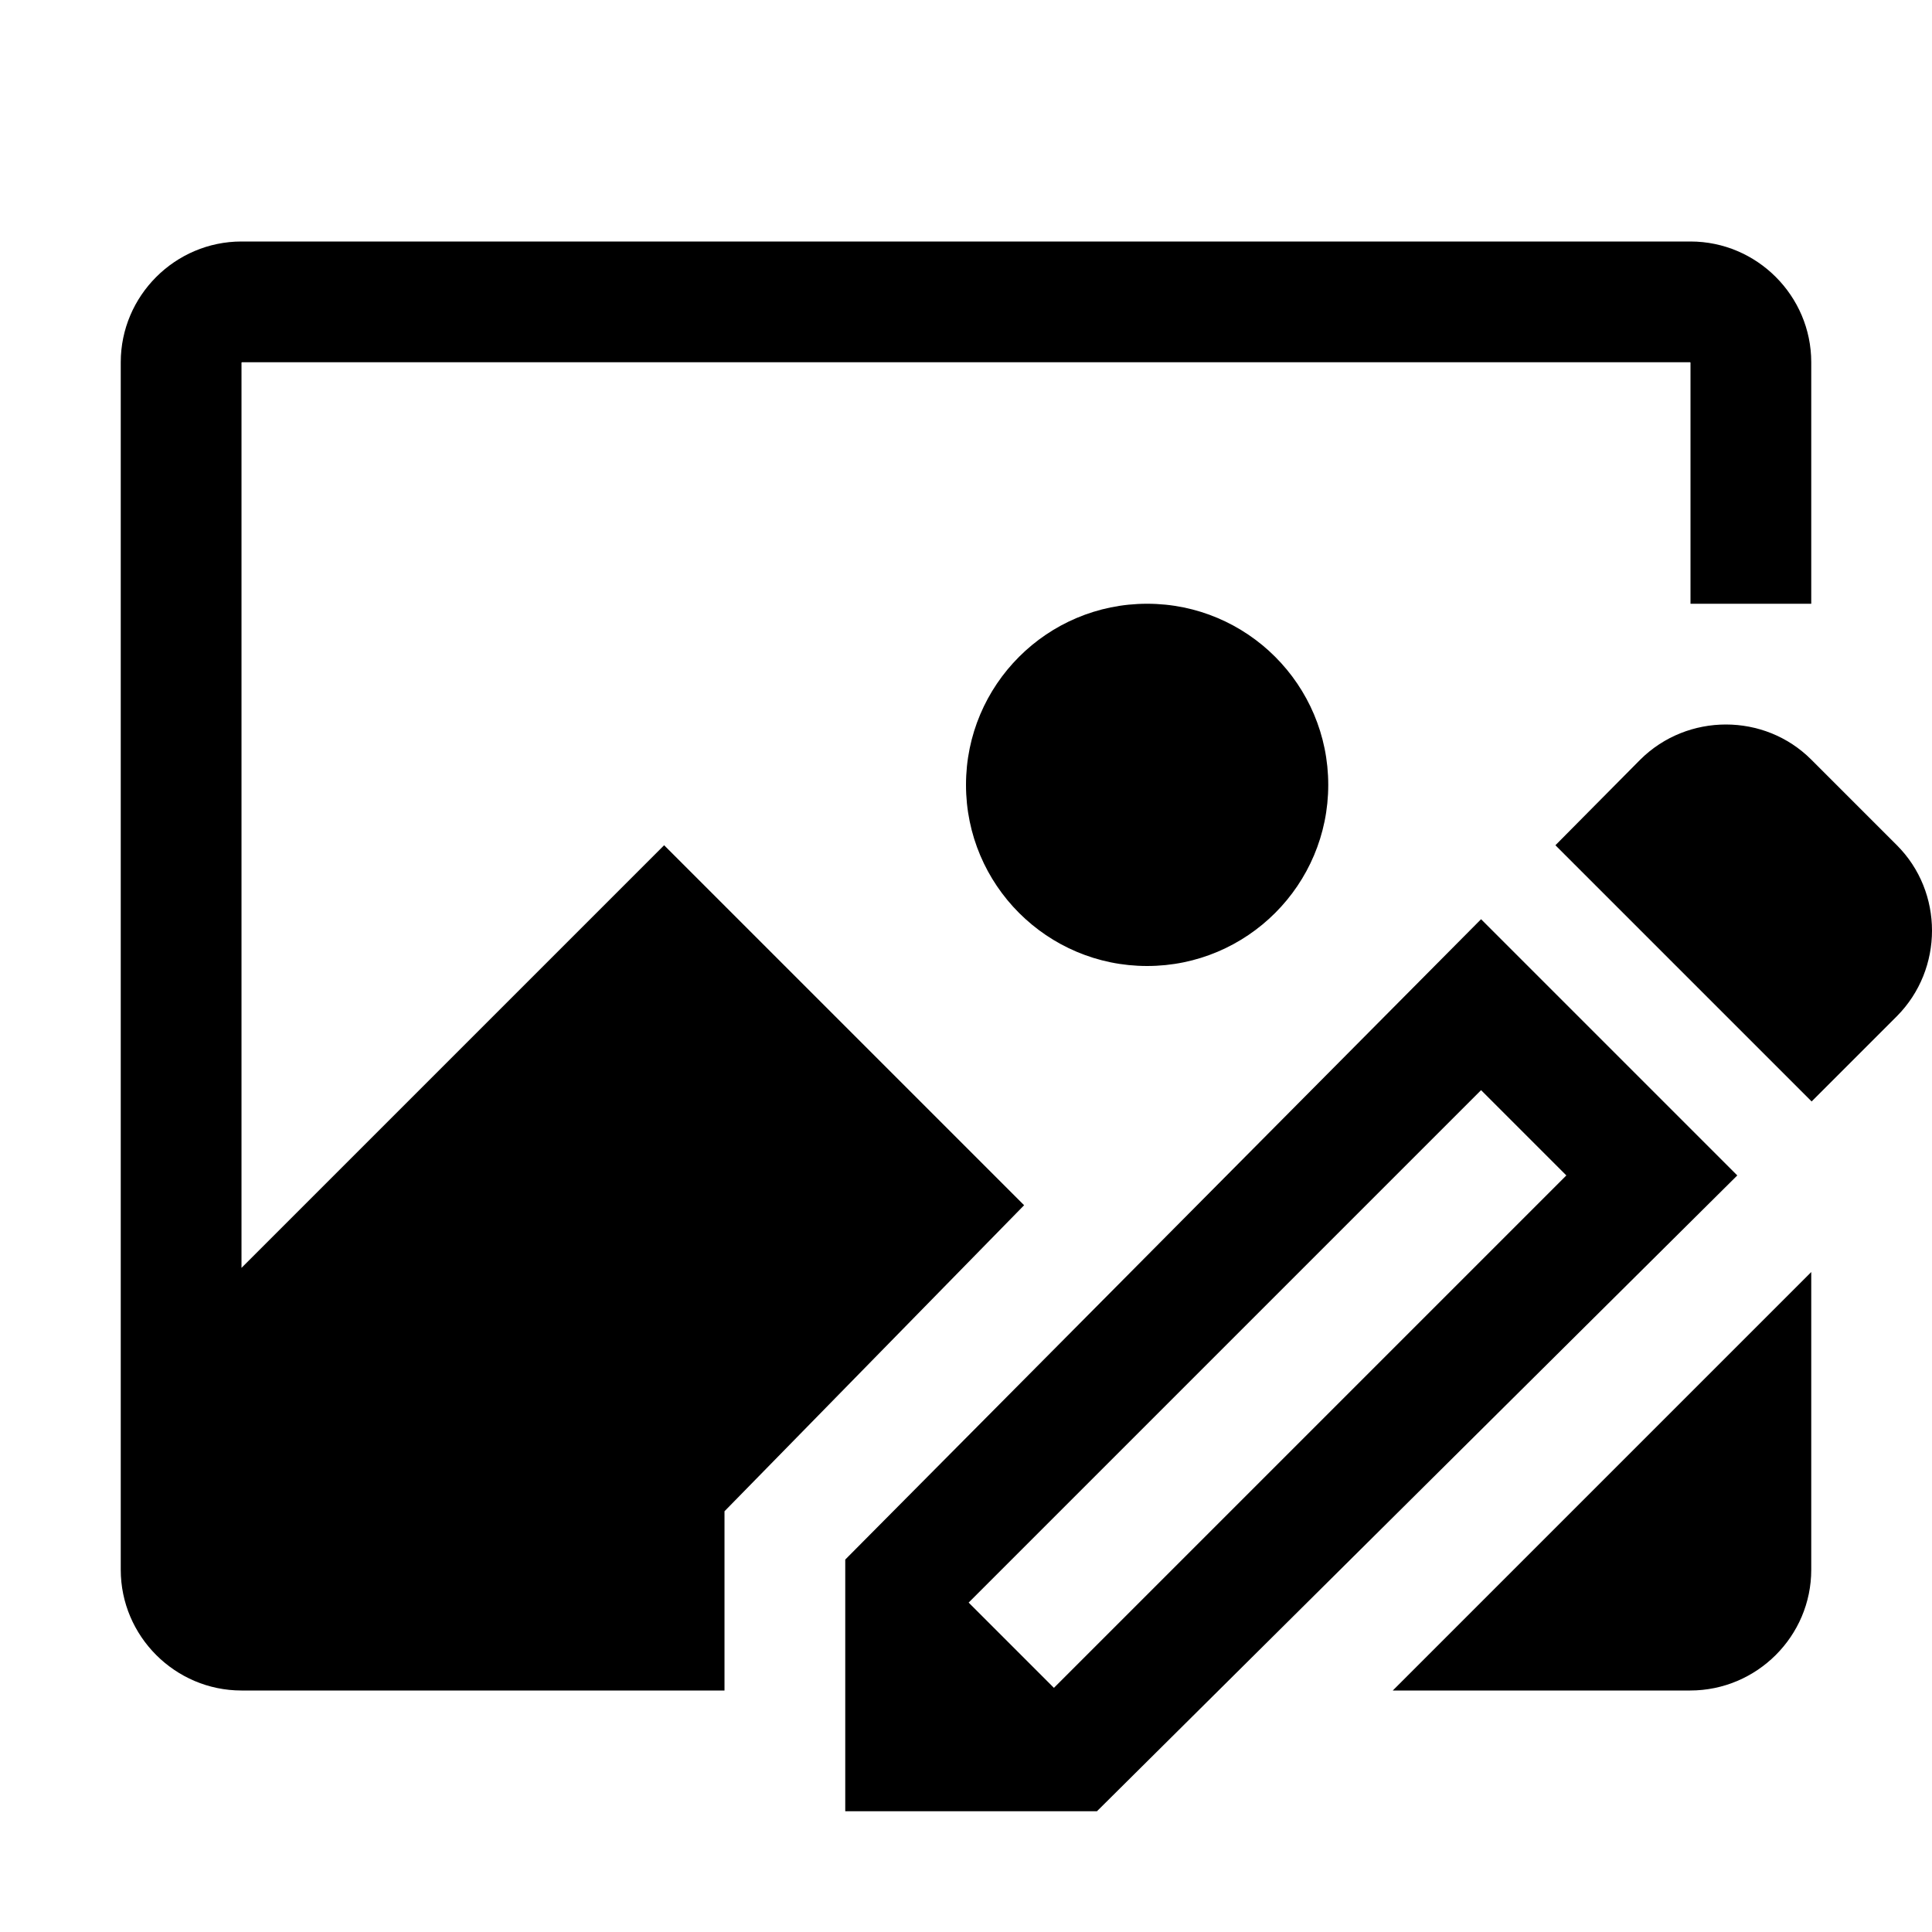
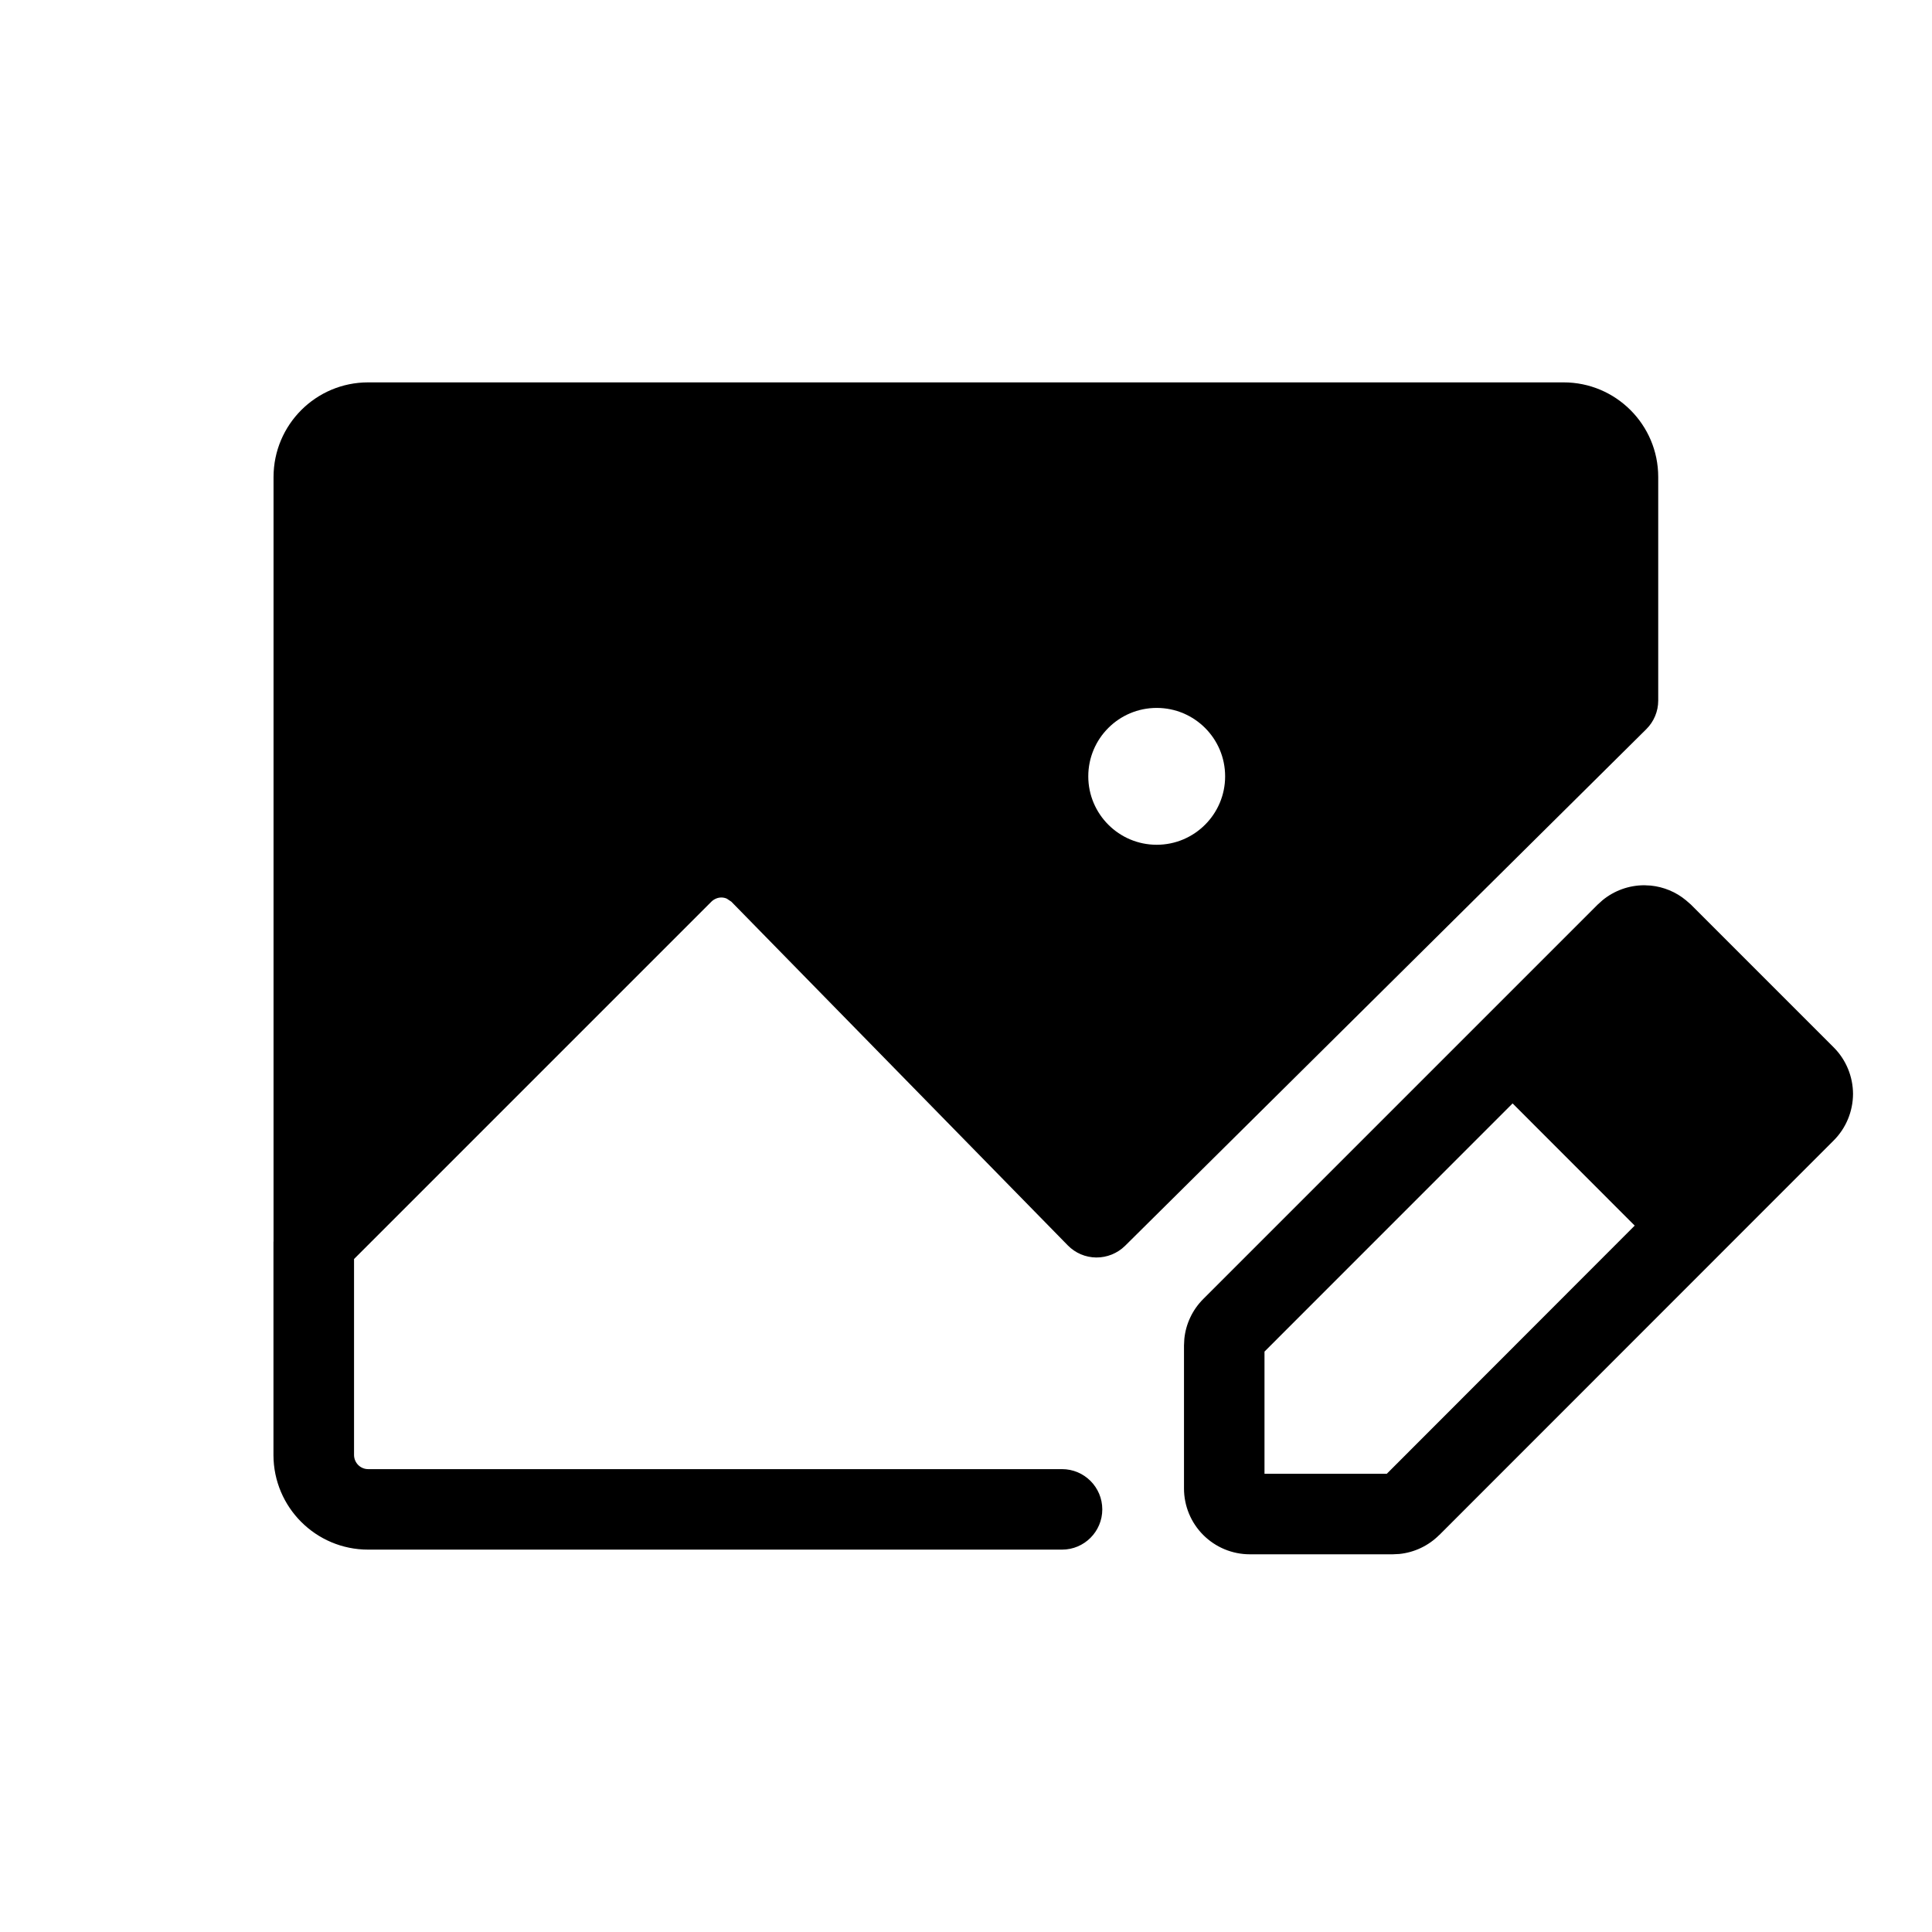
- <svg xmlns="http://www.w3.org/2000/svg" width="512" height="512" viewBox="0 0 512 512">
-   <path d="M304 160c26.5 0 48 21.5 48 48s-21.5 48-48 48-48-21.5-48-48 21.5-48 48-48zm-32.6 159.4L176 224 64 336V96.1l.1-.1h383.8l.1.1V160h32V96c0-17.6-14.4-32-32-32H64c-17.6 0-32 14.4-32 32v320c0 17.6 14.4 32 32 32h128v-47.5l79.4-81.1zm189-7.9L290.7 480H224v-66.7l168.5-169.7 67.9 67.9zm-45.3 0-22.6-22.6-135.8 135.8 22.6 22.6 135.8-135.8zm64.9 25.6zM447.9 448c17.7 0 32.1-14.4 32.1-32v-78.9L369.1 448h78.8zm54.8-224L480 201.3c-12.4-12.4-32.8-12.4-45.3 0L412.2 224l67.9 67.9 22.6-22.6c12.4-12.5 12.4-32.9 0-45.3z" />
+ <svg xmlns="http://www.w3.org/2000/svg" width="24" height="24" viewBox="0 0 24 24" fill="none">
+   <path d="M20.506 11.001C20.666 11.017 20.819 11.08 20.943 11.183L21.004 11.236L22.779 13.011C22.932 13.164 23.018 13.372 23.019 13.589C23.018 13.806 22.932 14.014 22.779 14.167L17.88 19.068H17.879C17.745 19.202 17.57 19.285 17.383 19.304L17.302 19.308H15.525C15.309 19.308 15.101 19.222 14.947 19.068C14.794 18.915 14.708 18.707 14.708 18.49V16.714L14.712 16.634C14.73 16.447 14.813 16.271 14.947 16.137L19.848 11.236L19.907 11.183C20.053 11.063 20.236 10.997 20.426 10.997L20.506 11.001ZM19.424 4.75C20.072 4.75 20.599 5.276 20.599 5.925V8.704C20.599 8.837 20.545 8.965 20.45 9.059L13.975 15.477C13.88 15.57 13.751 15.622 13.618 15.621C13.485 15.62 13.358 15.566 13.265 15.471L9.085 11.201L9.028 11.163C9.007 11.154 8.984 11.149 8.961 11.149C8.938 11.149 8.915 11.154 8.894 11.163C8.873 11.172 8.853 11.185 8.837 11.201L4.398 15.64V18.075C4.399 18.172 4.477 18.25 4.573 18.25H13.193C13.469 18.25 13.693 18.474 13.693 18.75C13.693 19.026 13.469 19.25 13.193 19.25H4.573C3.924 19.25 3.398 18.724 3.397 18.075V15.429C3.397 15.425 3.398 15.421 3.398 15.418V5.925C3.399 5.276 3.924 4.75 4.573 4.75H19.424ZM15.708 16.79V18.308H17.227L20.307 15.225L18.79 13.707L15.708 16.79ZM14.369 8.794C13.9 8.794 13.519 9.174 13.519 9.644C13.519 10.113 13.9 10.494 14.369 10.494C14.838 10.494 15.219 10.113 15.219 9.644C15.219 9.174 14.838 8.794 14.369 8.794Z" fill="black" />
</svg>
